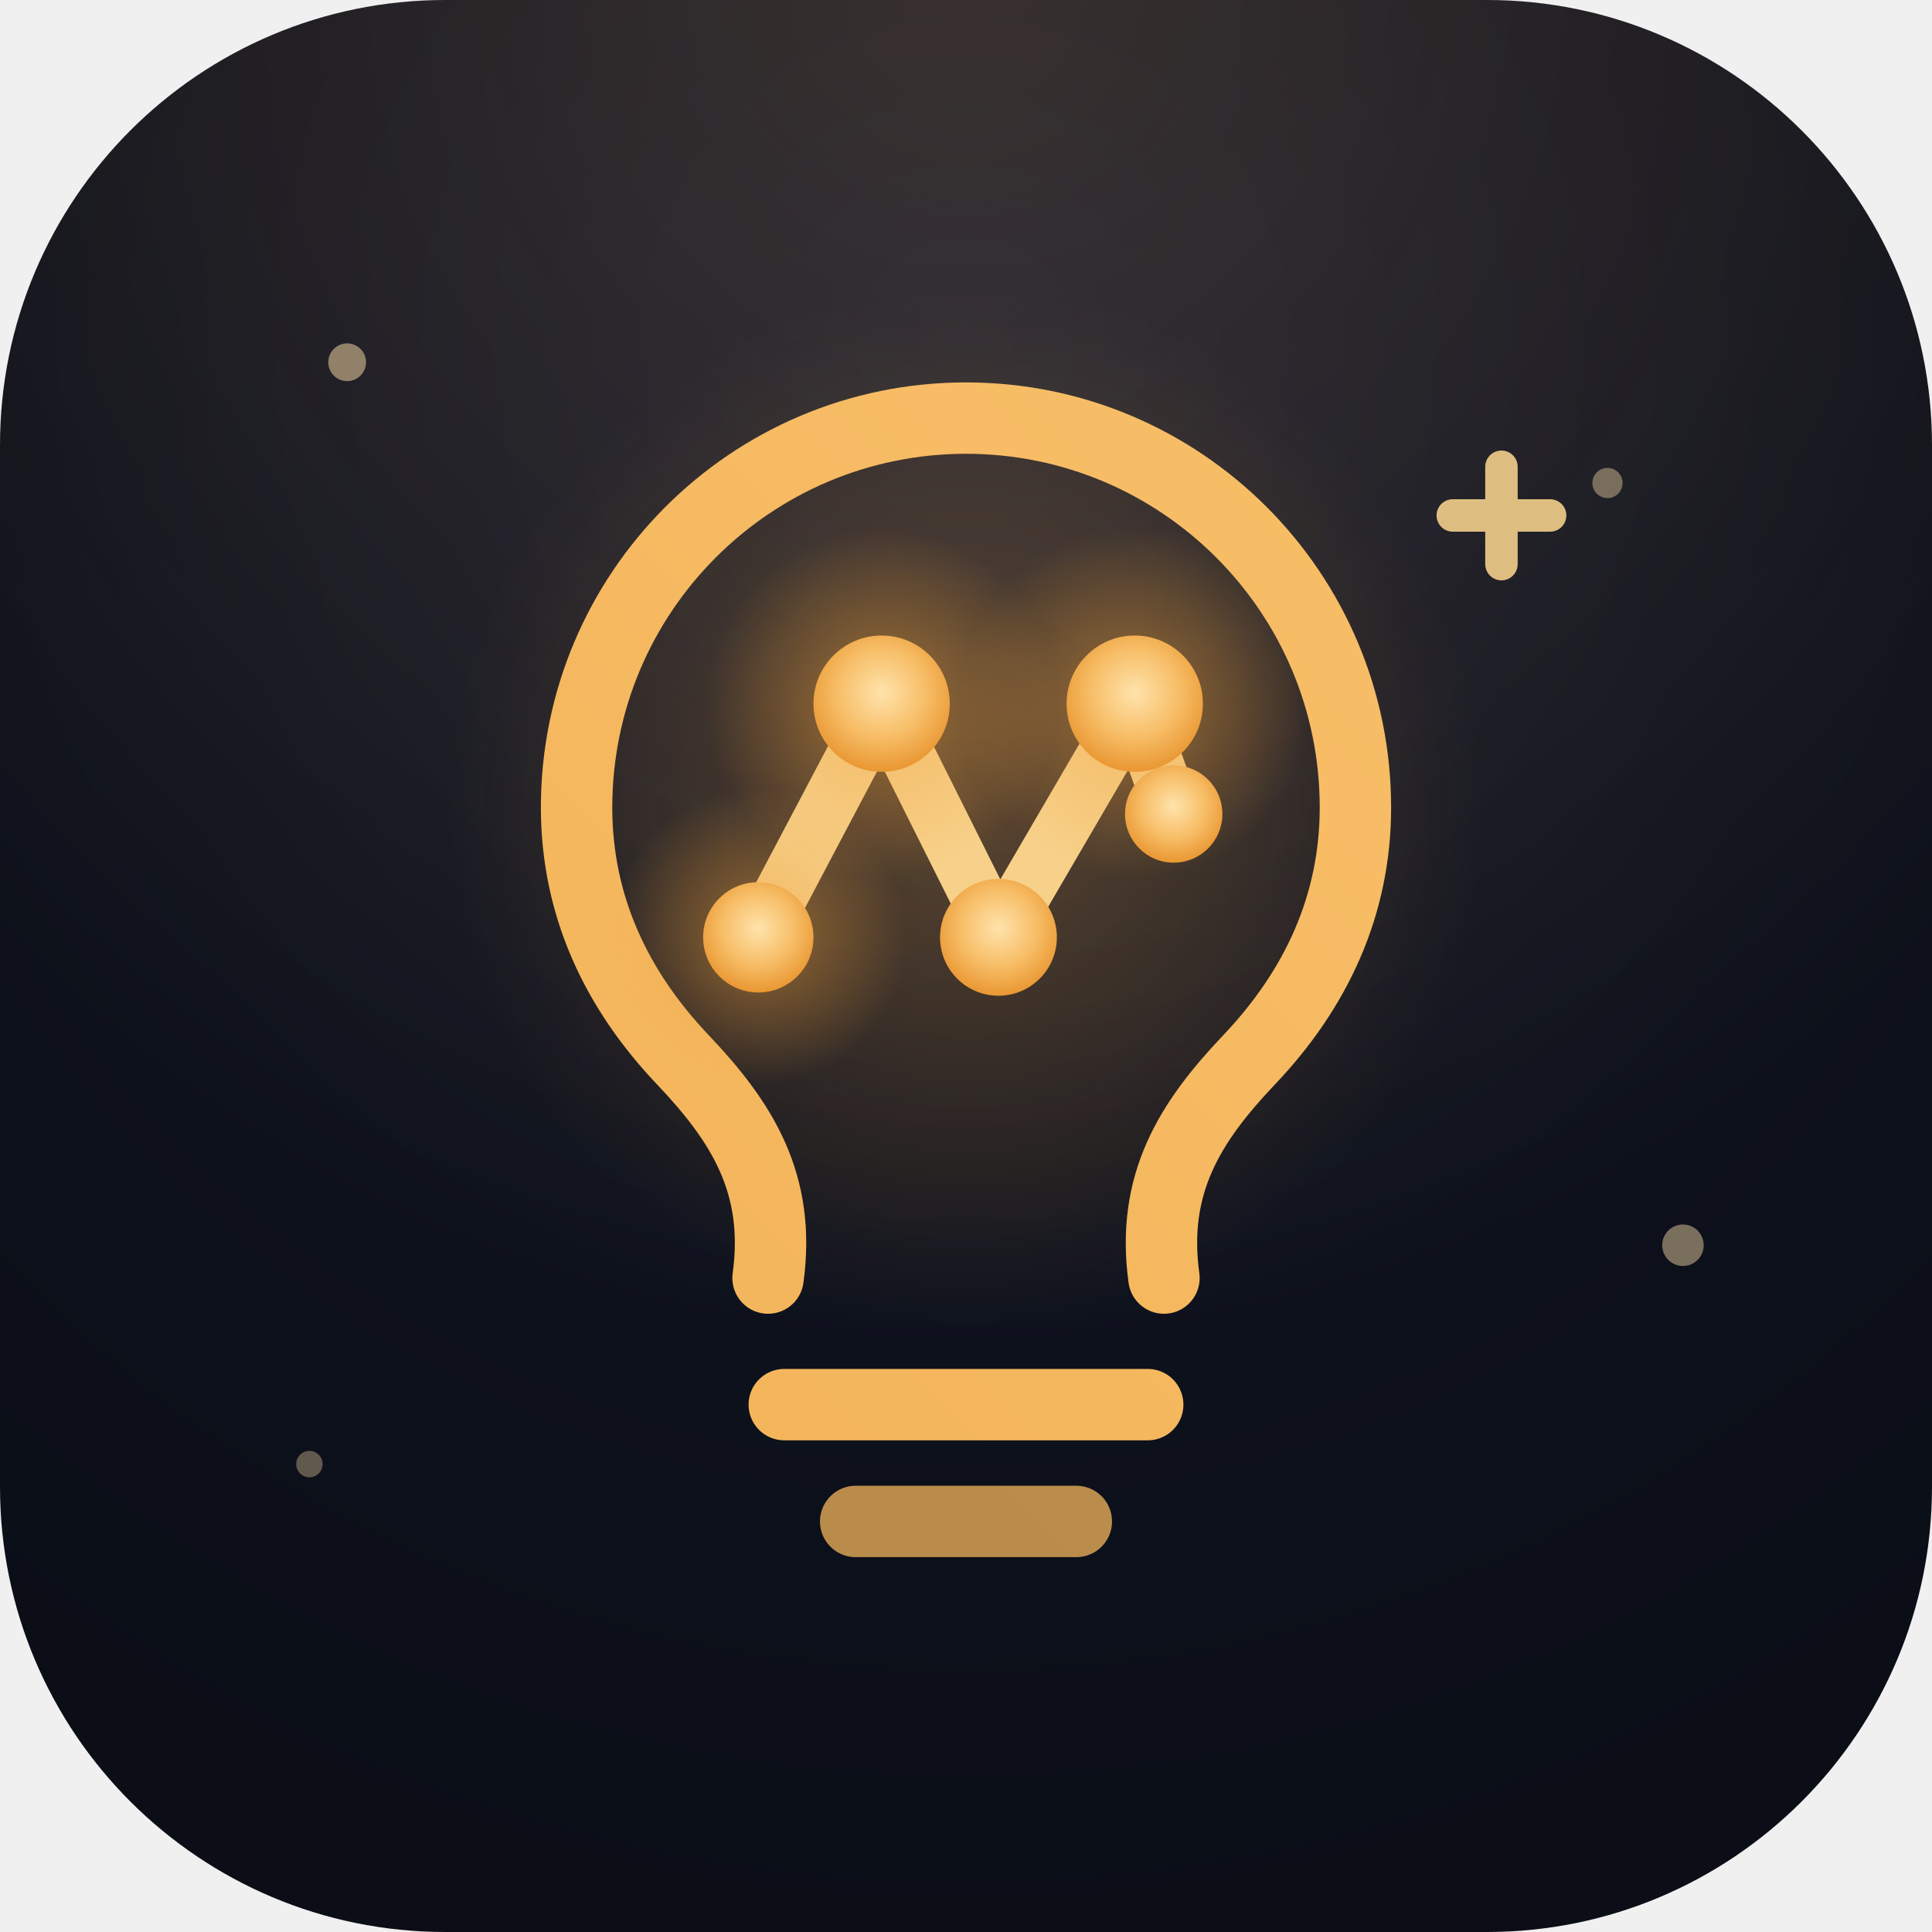
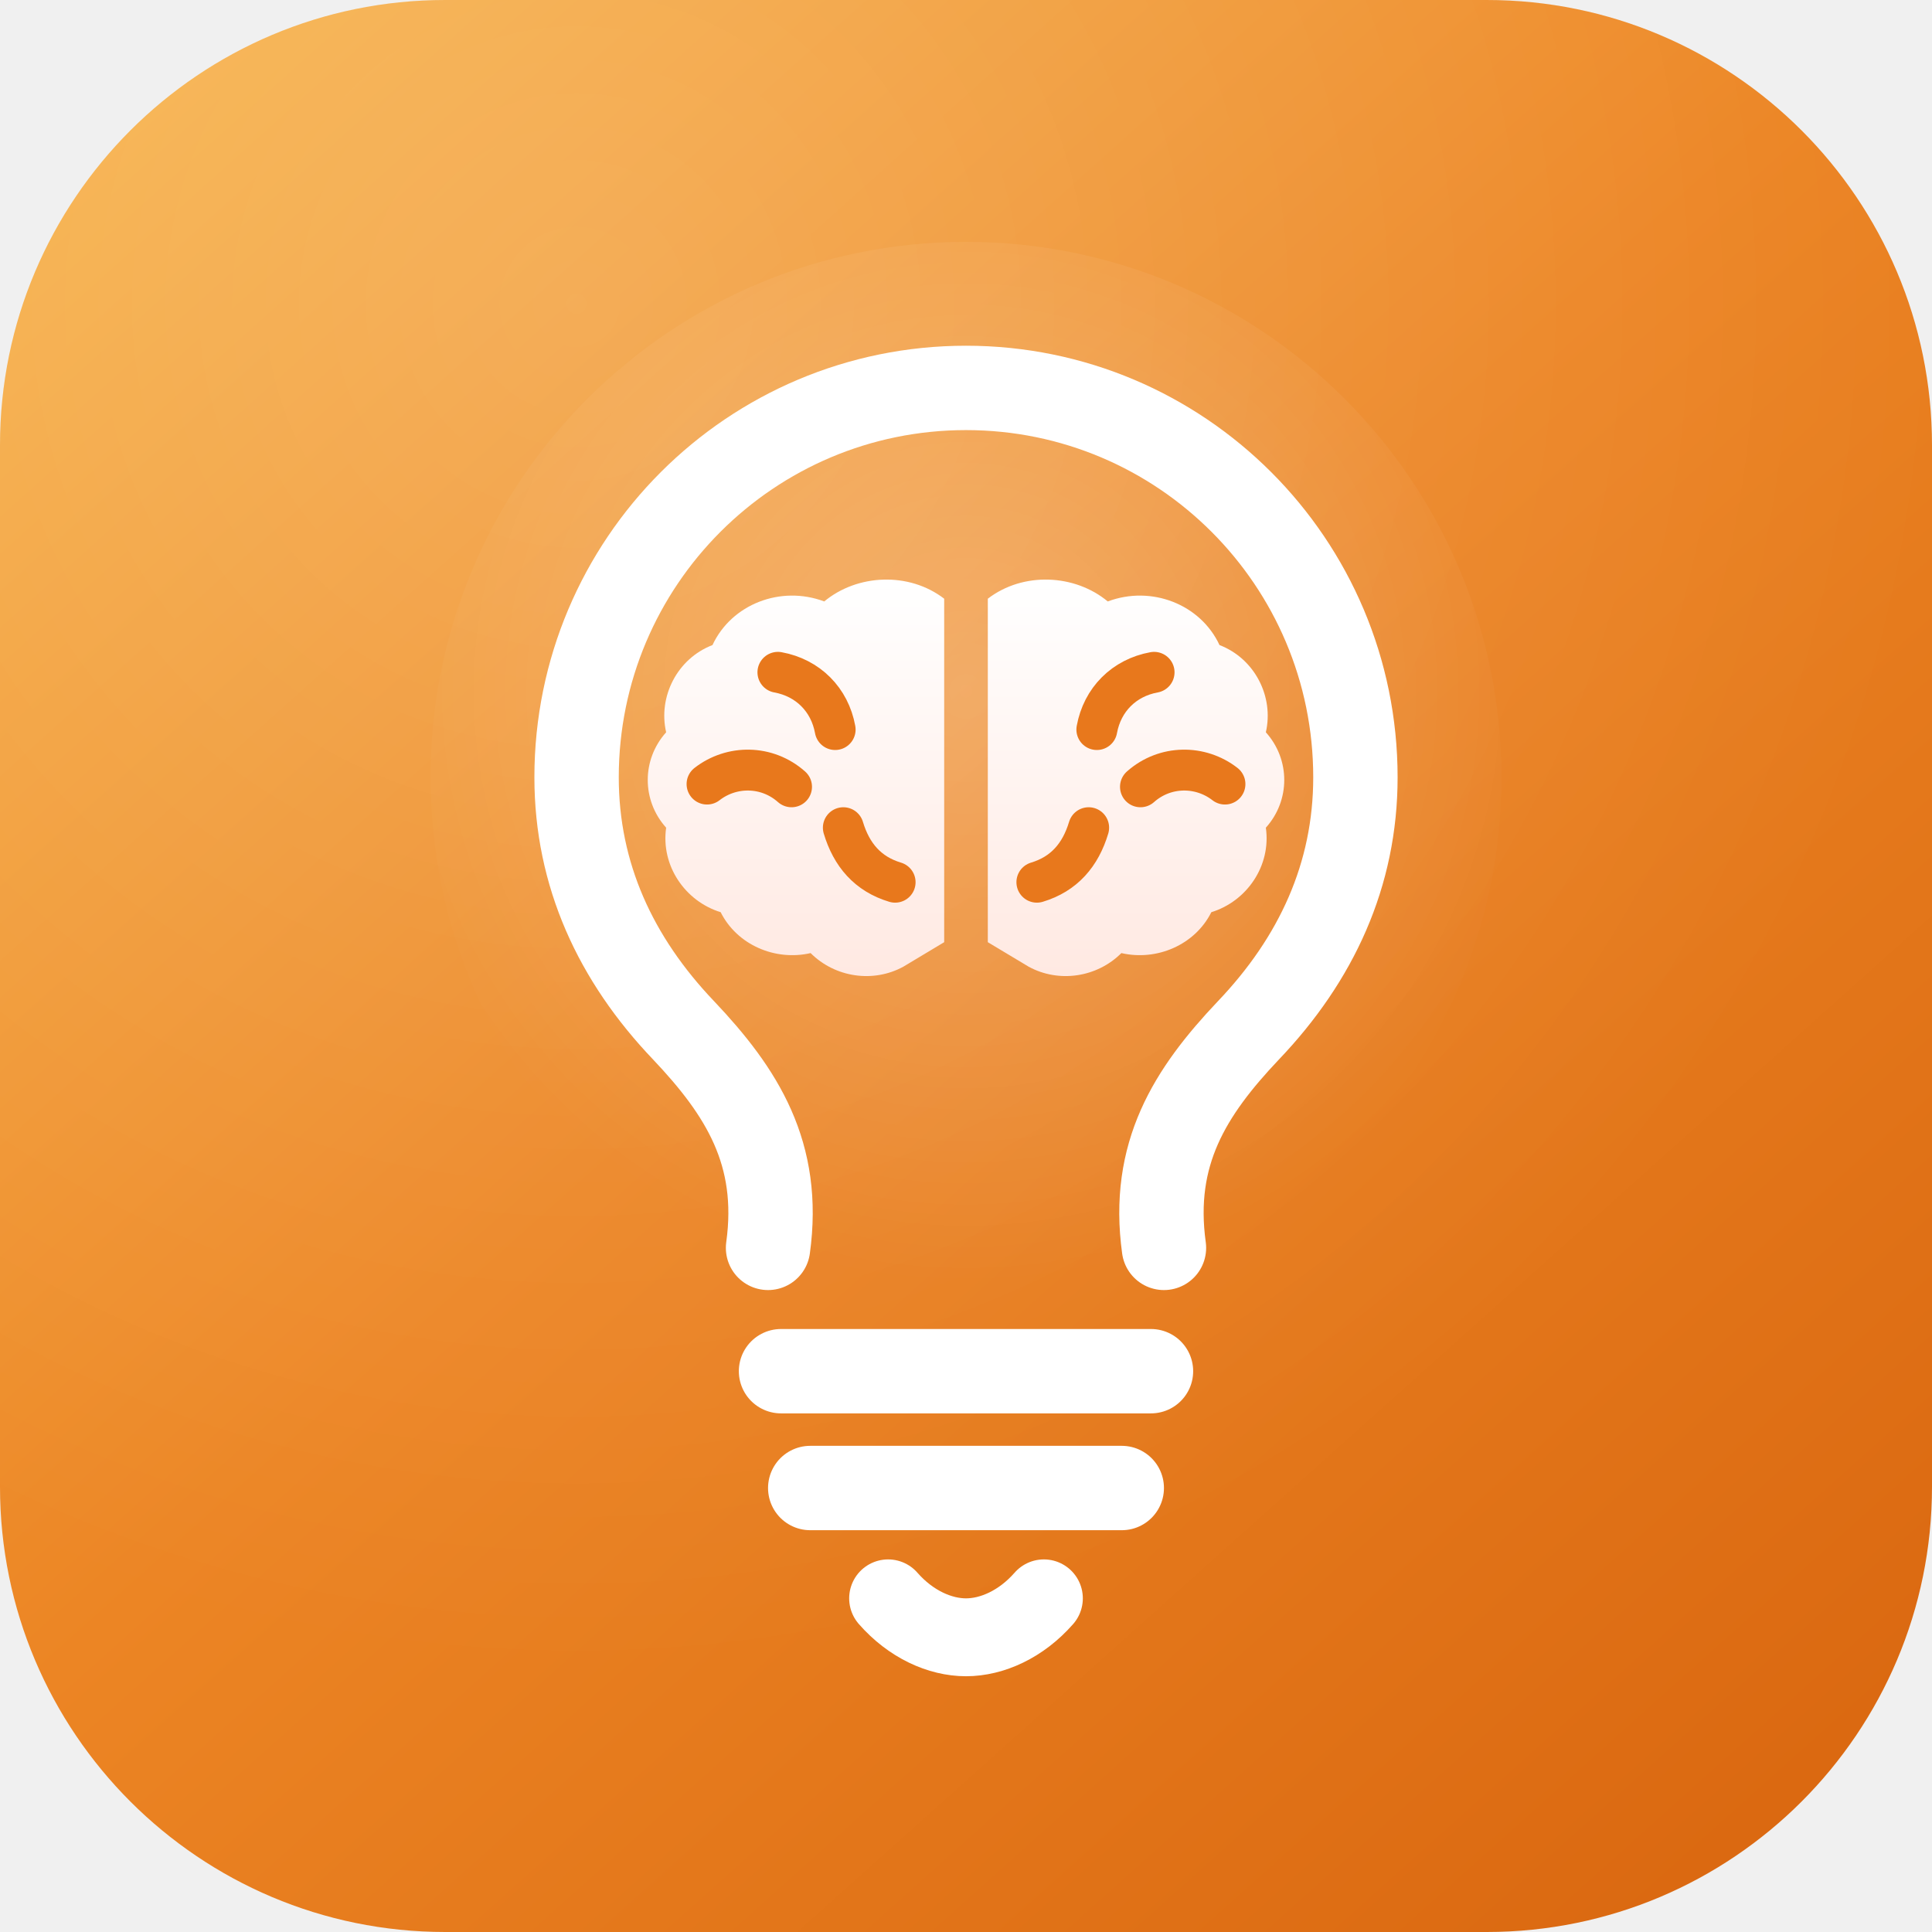
<svg xmlns="http://www.w3.org/2000/svg" viewBox="0 0 512 512" fill="none">
  <defs>
-     <radialGradient id="bg" cx="50%" cy="18%" r="95%">
-       <stop offset="0%" stop-color="#181f33" />
-       <stop offset="55%" stop-color="#0d111c" />
-       <stop offset="100%" stop-color="#0a0d15" />
+     <linearGradient id="bg" x1="8%" y1="4%" x2="94%" y2="100%">
+       <stop offset="0%" stop-color="#f6ae45" />
+       <stop offset="45%" stop-color="#ec8524" />
+       <stop offset="100%" stop-color="#d9660f" />
+     </linearGradient>
+     <radialGradient id="sheen" cx="30%" cy="16%" r="70%">
+       <stop offset="0%" stop-color="#ffffff" stop-opacity="0.16" />
+       <stop offset="100%" stop-color="#ffffff" stop-opacity="0" />
    </radialGradient>
-     <radialGradient id="wash" cx="50%" cy="0%" r="70%">
-       <stop offset="0%" stop-color="#f0a13c" stop-opacity="0.16" />
-       <stop offset="100%" stop-color="#f0a13c" stop-opacity="0" />
+     <radialGradient id="halo" cx="50%" cy="42%" r="55%">
+       <stop offset="0%" stop-color="#ffffff" stop-opacity="0.22" />
+       <stop offset="100%" stop-color="#ffffff" stop-opacity="0" />
    </radialGradient>
-     <radialGradient id="star" cx="50%" cy="42%" r="60%">
-       <stop offset="0%" stop-color="#ffe3ac" />
-       <stop offset="55%" stop-color="#f7bd66" />
-       <stop offset="100%" stop-color="#e8942e" />
-     </radialGradient>
-     <radialGradient id="glow" cx="50%" cy="50%" r="50%">
-       <stop offset="0%" stop-color="#f0a13c" stop-opacity="0.5" />
-       <stop offset="100%" stop-color="#f0a13c" stop-opacity="0" />
-     </radialGradient>
-     <linearGradient id="line" x1="100" y1="290" x2="310" y2="80" gradientUnits="userSpaceOnUse">
-       <stop offset="0%" stop-color="#e8942e" />
-       <stop offset="50%" stop-color="#f7bd66" />
-       <stop offset="100%" stop-color="#e8942e" />
+     <linearGradient id="brainfill" x1="50%" y1="0%" x2="50%" y2="100%">
+       <stop offset="0%" stop-color="#ffffff" />
+       <stop offset="100%" stop-color="#ffe9e2" />
    </linearGradient>
  </defs>
  <rect width="512" height="512" rx="118" fill="url(#bg)" />
-   <rect width="512" height="512" rx="118" fill="url(#wash)" />
-   <circle cx="92" cy="96" r="5" fill="#ffe3ac" fill-opacity="0.5" />
-   <circle cx="426" cy="128" r="4" fill="#ffe3ac" fill-opacity="0.4" />
-   <circle cx="446" cy="330" r="5.5" fill="#ffe3ac" fill-opacity="0.45" />
-   <circle cx="82" cy="388" r="3.5" fill="#ffe3ac" fill-opacity="0.35" />
-   <g transform="translate(49.6 42) scale(8.6)" stroke-linecap="round">
-     <circle cx="24" cy="20" r="16" fill="url(#glow)" opacity="0.55" />
-     <path d="M17.9 34.5c.4-2.9-.8-4.8-2.6-6.7C13.2 25.6 12 23 12 20a12 12 0 1 1 24 0c0 3-1.2 5.6-3.3 7.8-1.8 1.9-3 3.8-2.6 6.7" stroke="url(#line)" stroke-width="2.2" />
-     <path d="M18.4 38.4h11.2" stroke="url(#line)" stroke-width="2.2" />
-     <path d="M20.6 42h6.8" stroke="url(#line)" stroke-width="2.2" stroke-opacity="0.75" />
-     <path d="M17.6 24 L21.4 16.8 L25 24 L29.2 16.8 L30.4 20.2" stroke="#ffd98f" stroke-width="1.7" stroke-linejoin="round" stroke-opacity="0.95" />
-     <circle cx="17.6" cy="24" r="4.6" fill="url(#glow)" />
-     <circle cx="21.4" cy="16.8" r="5.4" fill="url(#glow)" />
-     <circle cx="29.2" cy="16.8" r="5.4" fill="url(#glow)" />
-     <circle cx="17.6" cy="24" r="1.7" fill="url(#star)" />
-     <circle cx="21.4" cy="16.8" r="2.1" fill="url(#star)" />
-     <circle cx="25" cy="24" r="1.8" fill="url(#star)" />
-     <circle cx="29.2" cy="16.8" r="2.1" fill="url(#star)" />
-     <circle cx="30.4" cy="20.2" r="1.5" fill="url(#star)" />
-     <path d="M40.5 9.5v3M39 11h3" stroke="#ffd98f" stroke-width="1" stroke-opacity="0.85" />
+   <rect width="512" height="512" rx="118" fill="url(#sheen)" />
+   <g id="art" transform="translate(49.6 34) scale(8.6)" stroke-linecap="round">
+     <circle cx="24" cy="20" r="16.5" fill="url(#halo)" />
+     <path d="M17.9 34.5c.4-2.9-.8-4.8-2.6-6.7C13.2 25.6 12 23 12 20a12 12 0 1 1 24 0c0 3-1.2 5.6-3.3 7.8-1.8 1.9-3 3.8-2.6 6.7" stroke="#ffffff" stroke-width="2.6" />
+     <path d="M18.3 38.3h11.4" stroke="#ffffff" stroke-width="2.6" />
+     <path d="M19.2 41.9h9.6" stroke="#ffffff" stroke-width="2.6" />
+     <path d="M21.6 45.3c.7.8 1.6 1.2 2.4 1.2s1.7-.4 2.4-1.2" stroke="#ffffff" stroke-width="2.4" />
+     <g transform="translate(24 19.2) scale(0.84) translate(-24 -19.2)">
+       <path d="M23.2 13.6                c-1.3-1-3.2-.9-4.4.1                c-1.6-.6-3.4.1-4.1 1.6                c-1.3.5-2 1.9-1.7 3.2                c-.9 1-.9 2.5 0 3.5                c-.2 1.4.7 2.7 2 3.1                c.6 1.2 2 1.8 3.3 1.5                c.9.9 2.3 1.1 3.4.5                l1.5-.9                L23.2 13.6 Z" fill="url(#brainfill)" />
+       <path d="M23.2 13.6                c-1.3-1-3.2-.9-4.4.1                c-1.6-.6-3.4.1-4.1 1.6                c-1.3.5-2 1.9-1.7 3.2                c-.9 1-.9 2.5 0 3.5                c-.2 1.4.7 2.7 2 3.1                c.6 1.2 2 1.8 3.3 1.5                c.9.9 2.3 1.1 3.4.5                l1.5-.9                L23.2 13.6 Z" fill="url(#brainfill)" transform="translate(48 0) scale(-1 1)" />
+       <g stroke="#e8781c" stroke-width="1.5" fill="none">
+         <path d="M17.1 16.3c1.1.2 1.9 1 2.1 2.1" />
+         <path d="M14.5 20.4c.9-.7 2.2-.7 3.1.1" />
+         <path d="M19.5 22c.3 1 .9 1.7 1.9 2" />
+         <path d="M30.9 16.3c-1.1.2-1.9 1-2.1 2.1" />
+         <path d="M33.5 20.4c-.9-.7-2.2-.7-3.1.1" />
+         <path d="M28.5 22c-.3 1-.9 1.7-1.9 2" />
+       </g>
+     </g>
  </g>
</svg>
